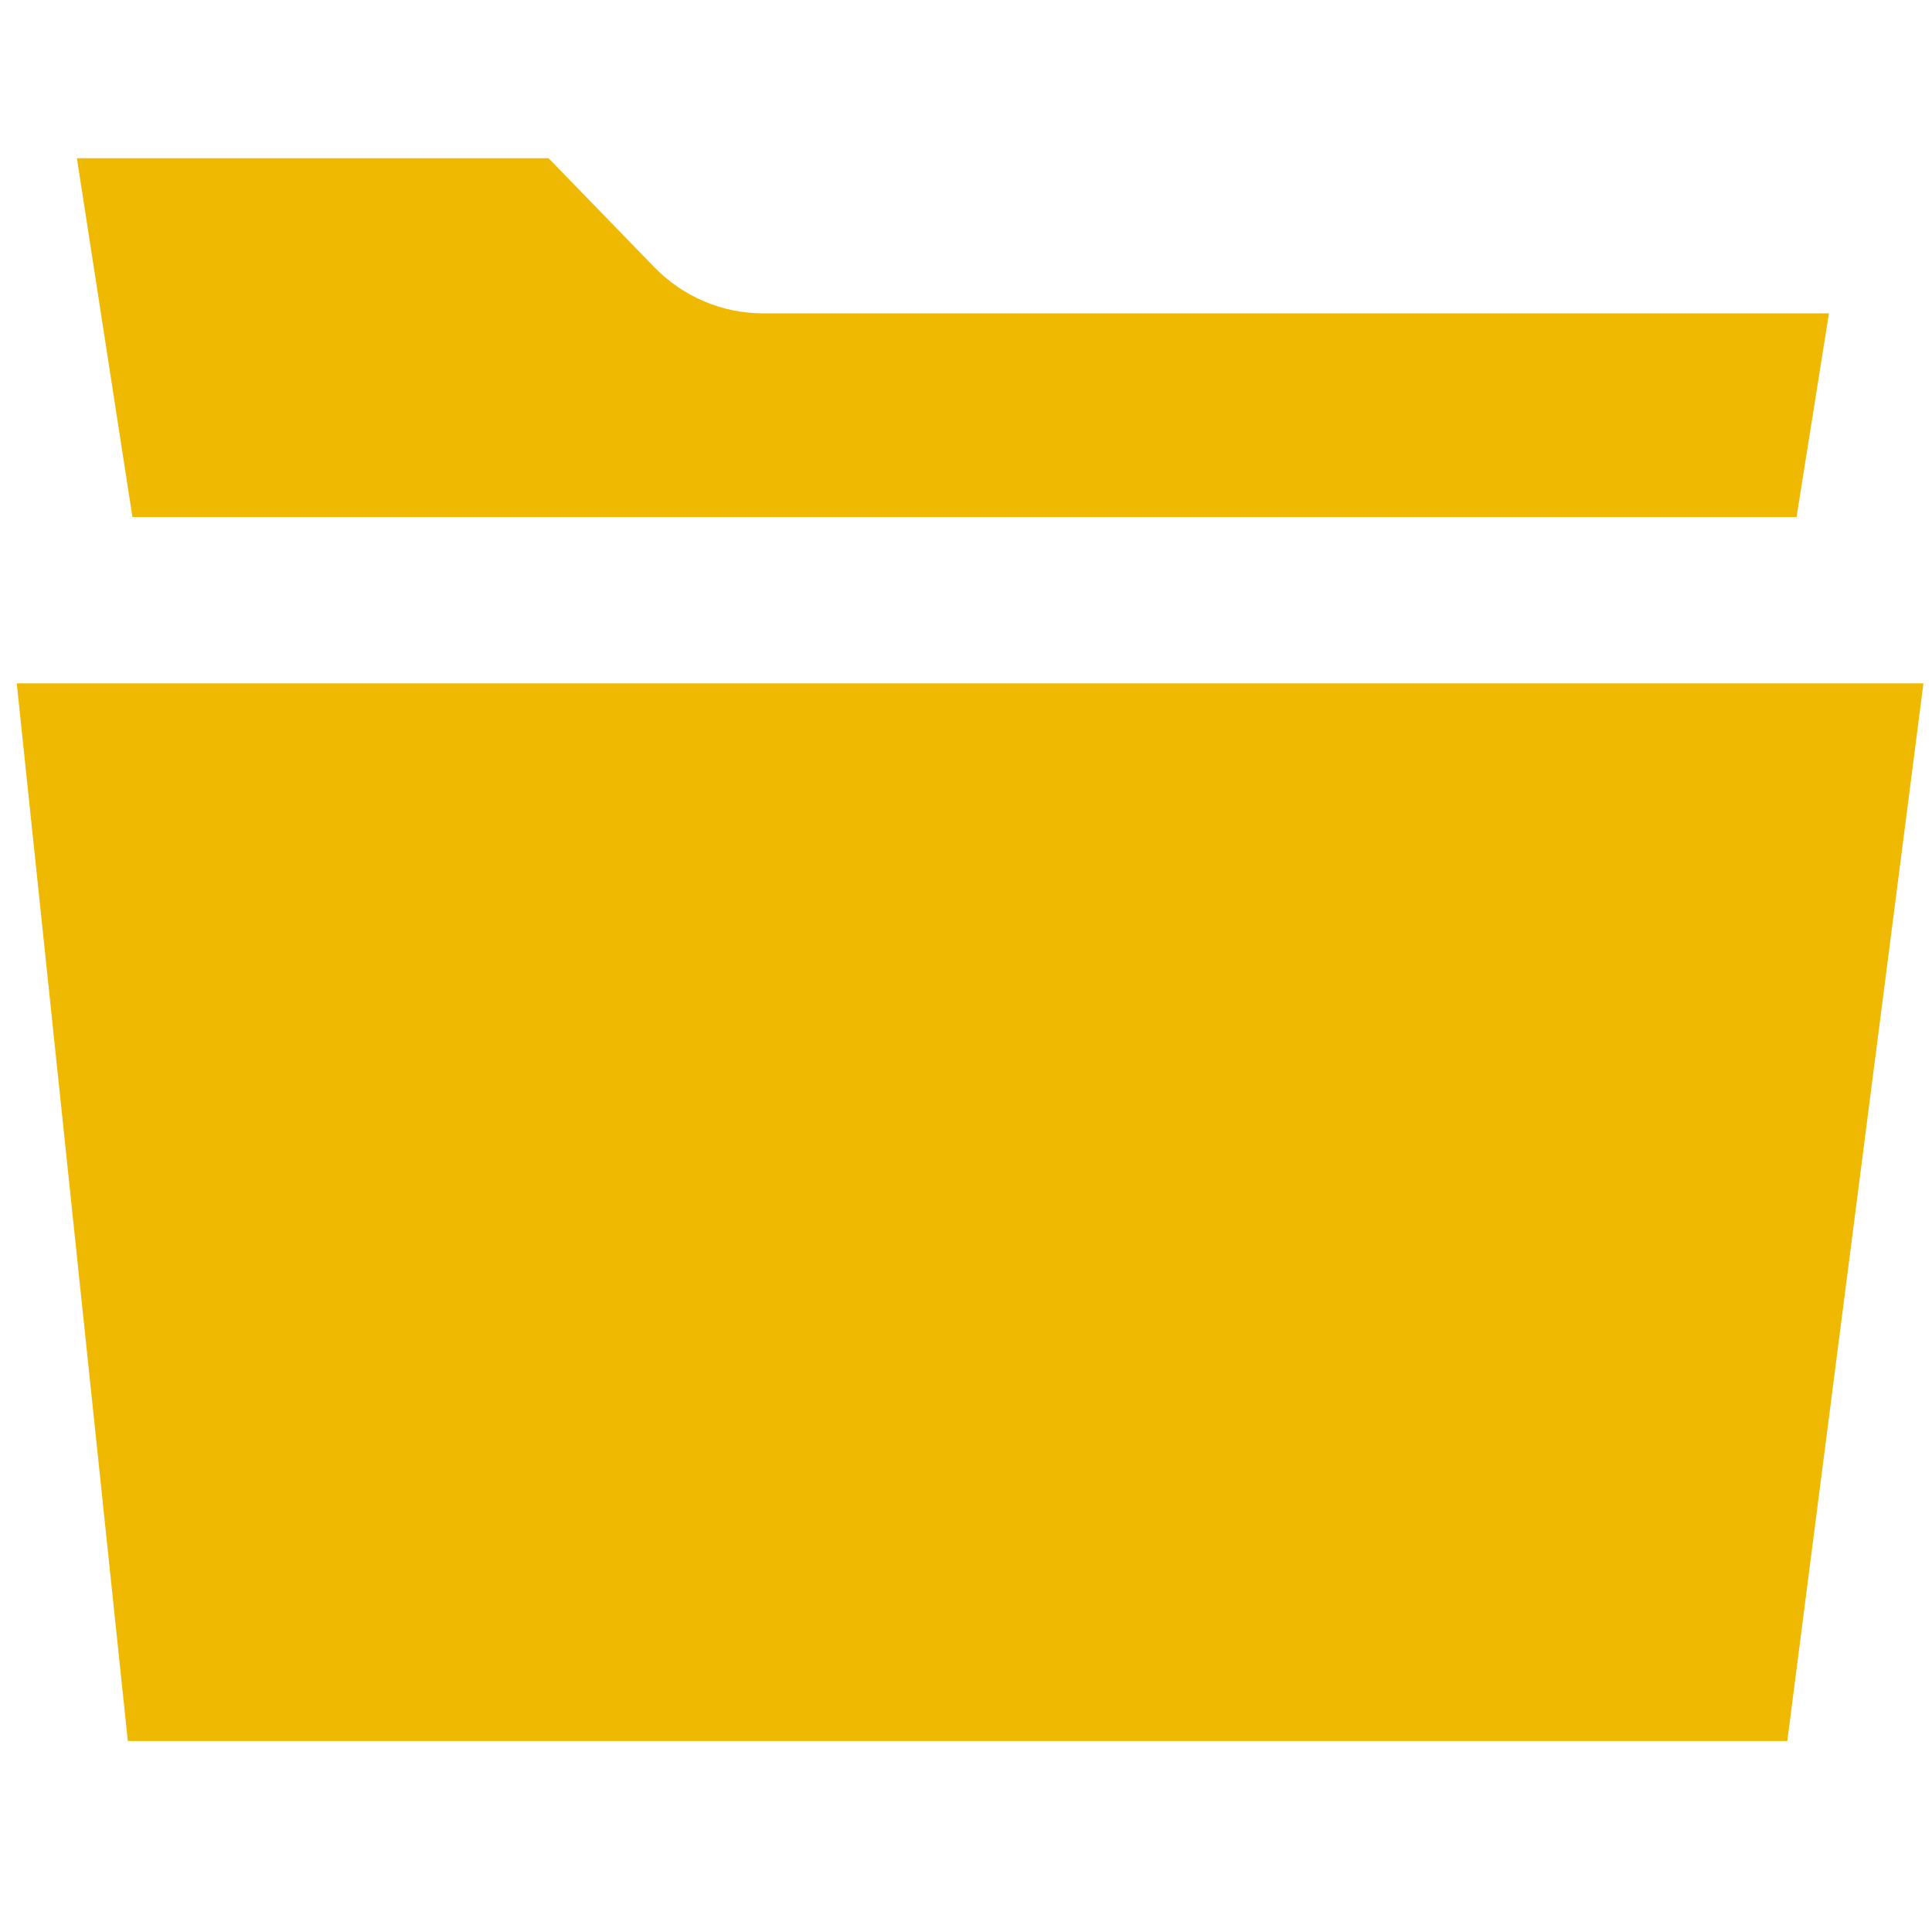
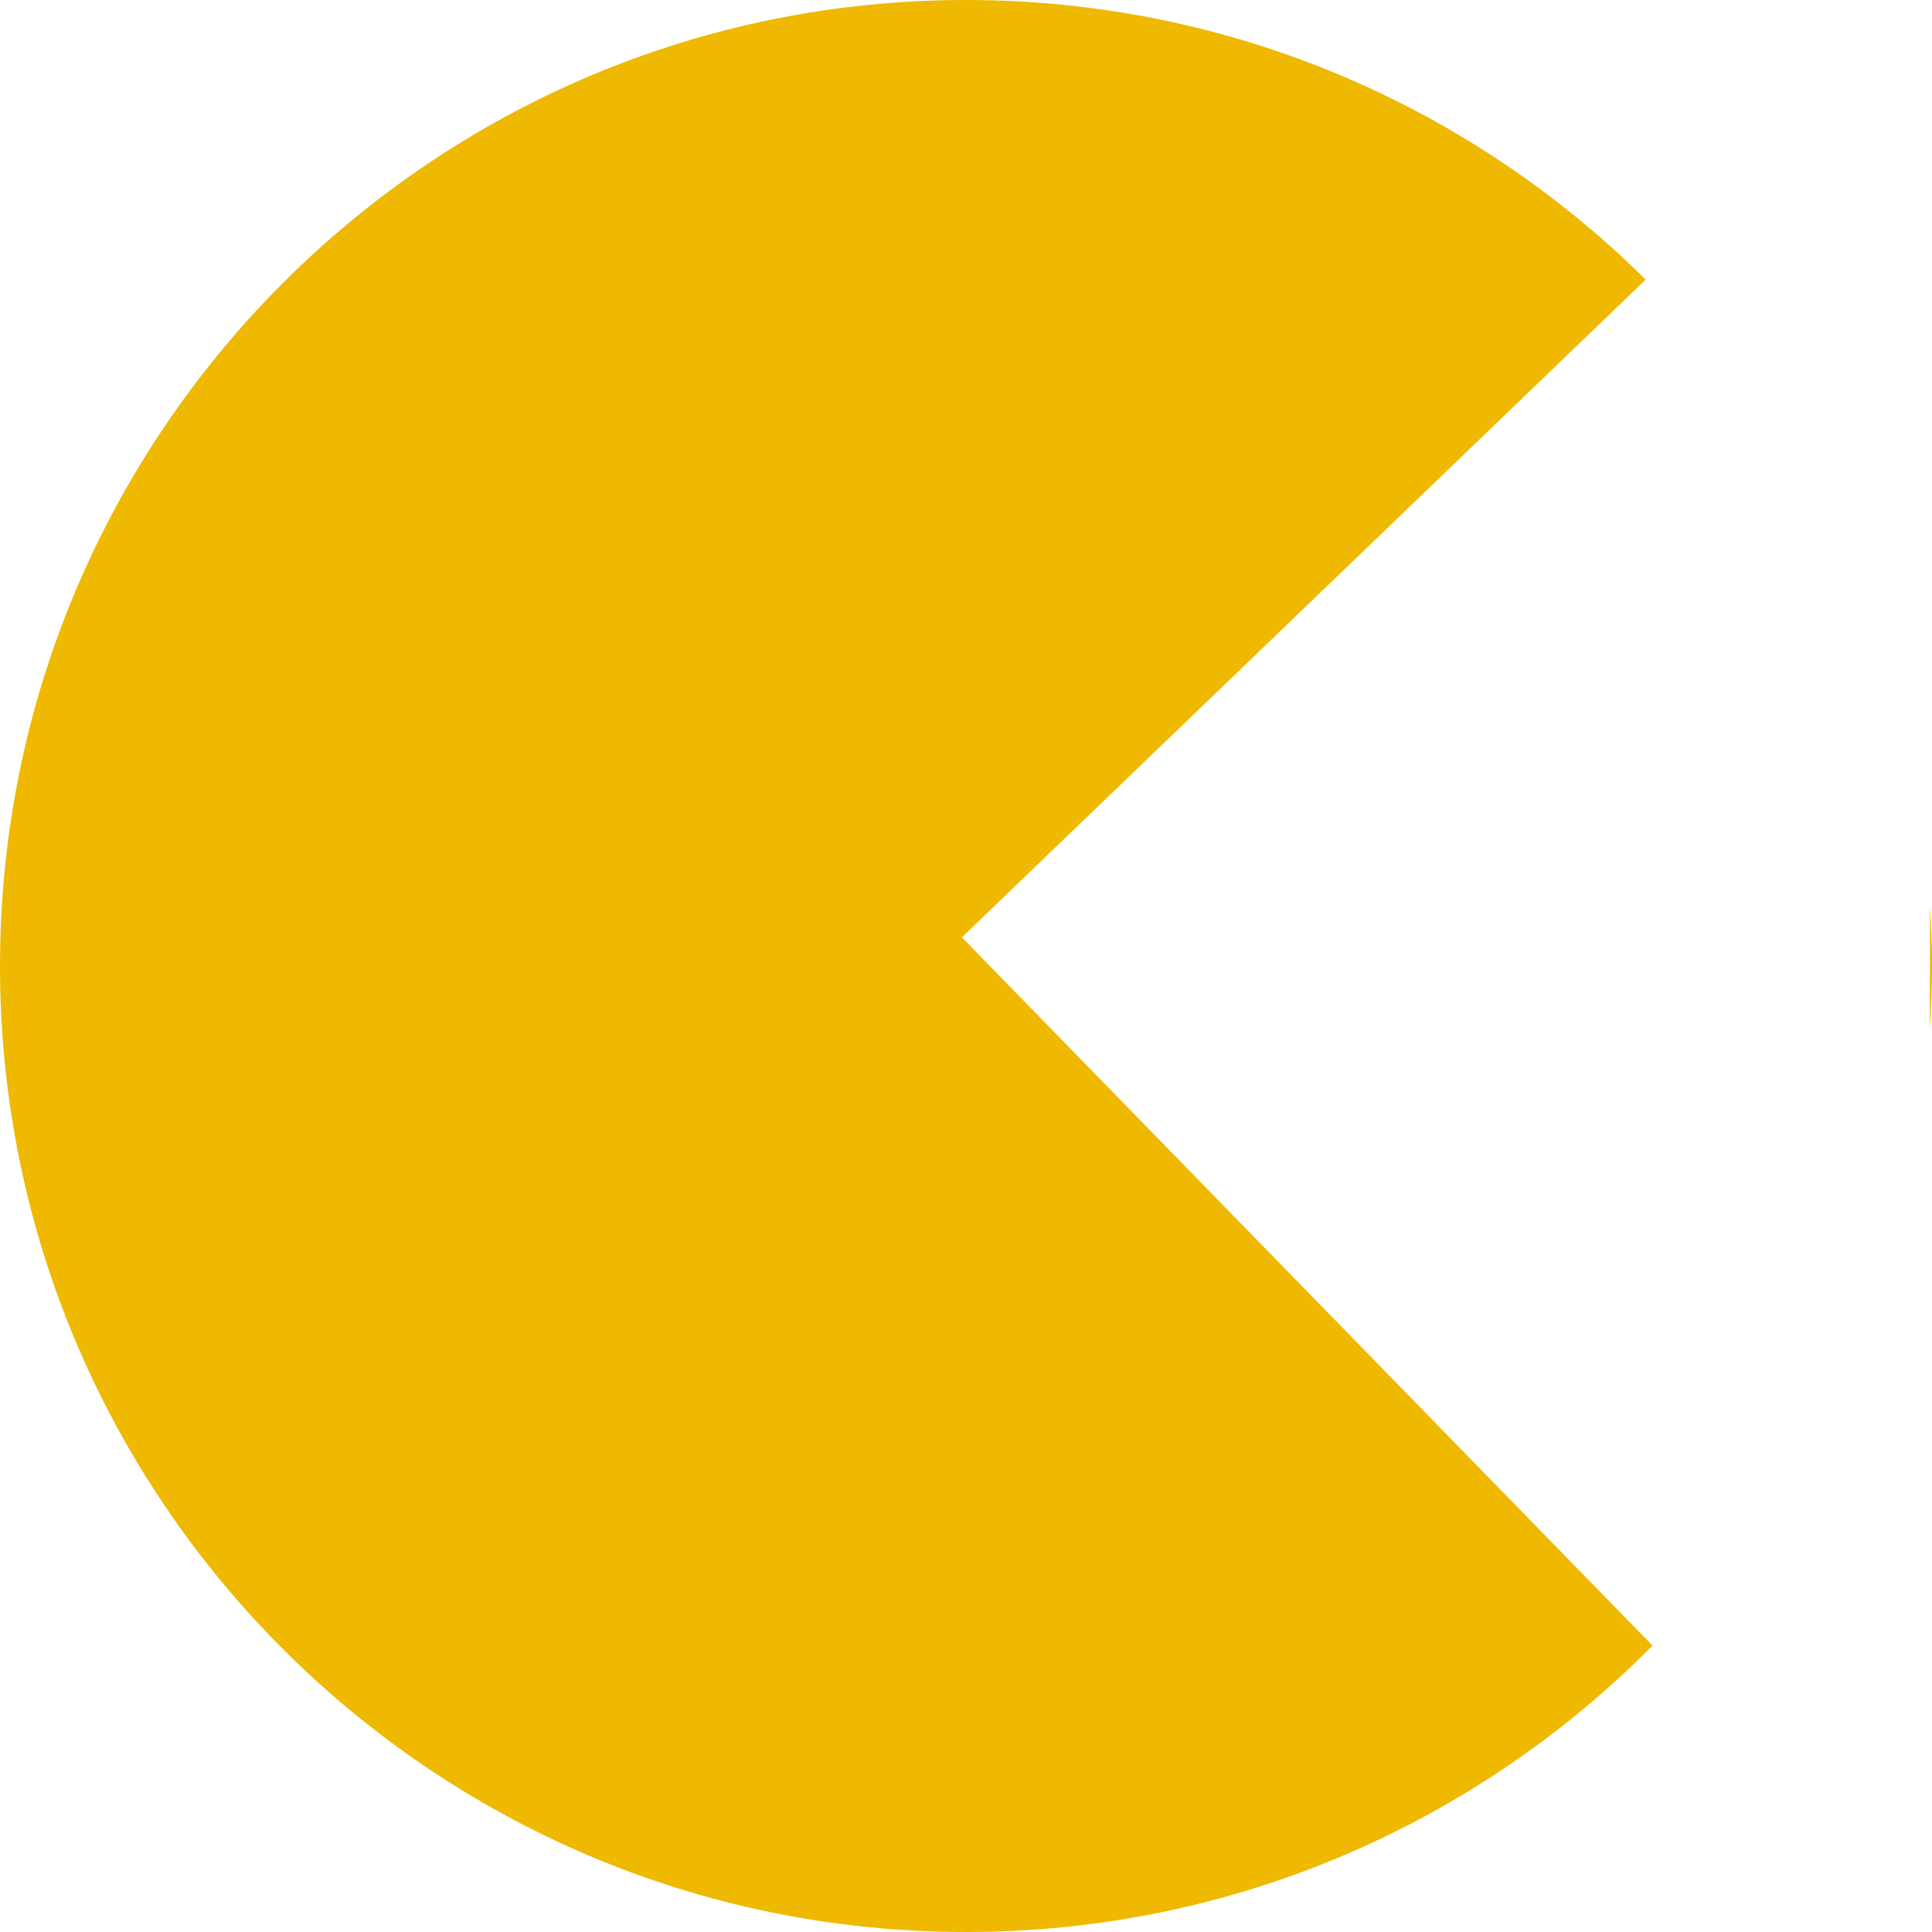
- <svg xmlns="http://www.w3.org/2000/svg" version="1.1" x="0px" y="0px" width="512px" height="512px" viewBox="0 0 512 512" enable-background="new 0 0 512 512" xml:space="preserve" id="svg4374">
-   <defs id="defs4379" />
-   <path id="folder-7-icon" d="M 473.65,461.391 H 33.875 L 4.441,181.102 H 509.729 l -36.079,280.288 z m 2.453,-324.369 8.585,-53.981 H 202.152 c -10.807,0 -21.171,-4.421 -28.801,-12.284 L 145.376,41.932 H 20.383 l 14.717,95.091 H 476.103 z" style="fill:#eeb900;fill-opacity:1" />
+ <svg xmlns="http://www.w3.org/2000/svg" version="1.1" x="0px" y="0px" width="512px" height="512px" viewBox="0 0 512 512" enable-background="new 0 0 512 512" xml:space="preserve" id="svg4891">
+   <defs id="defs4896" />
+   <path style="fill:#eeb900;fill-opacity:1;fill-rule:nonzero;stroke:none" d="m 512,256 c 0,-5.342 -0.177,-10.645 -0.5,-15.906 l -0.094,32.938 C 511.776,267.4 512,261.725 512,256 z M 437.938,436.094 254.906,248.406 436.125,74.094 C 389.87,28.289 326.239,0 256,0 114.615,0 0,114.615 0,256 c 0,141.385 114.615,256 256,256 71.161,0 135.54,-29.037 181.938,-75.906 z" id="path3758" />
</svg>
